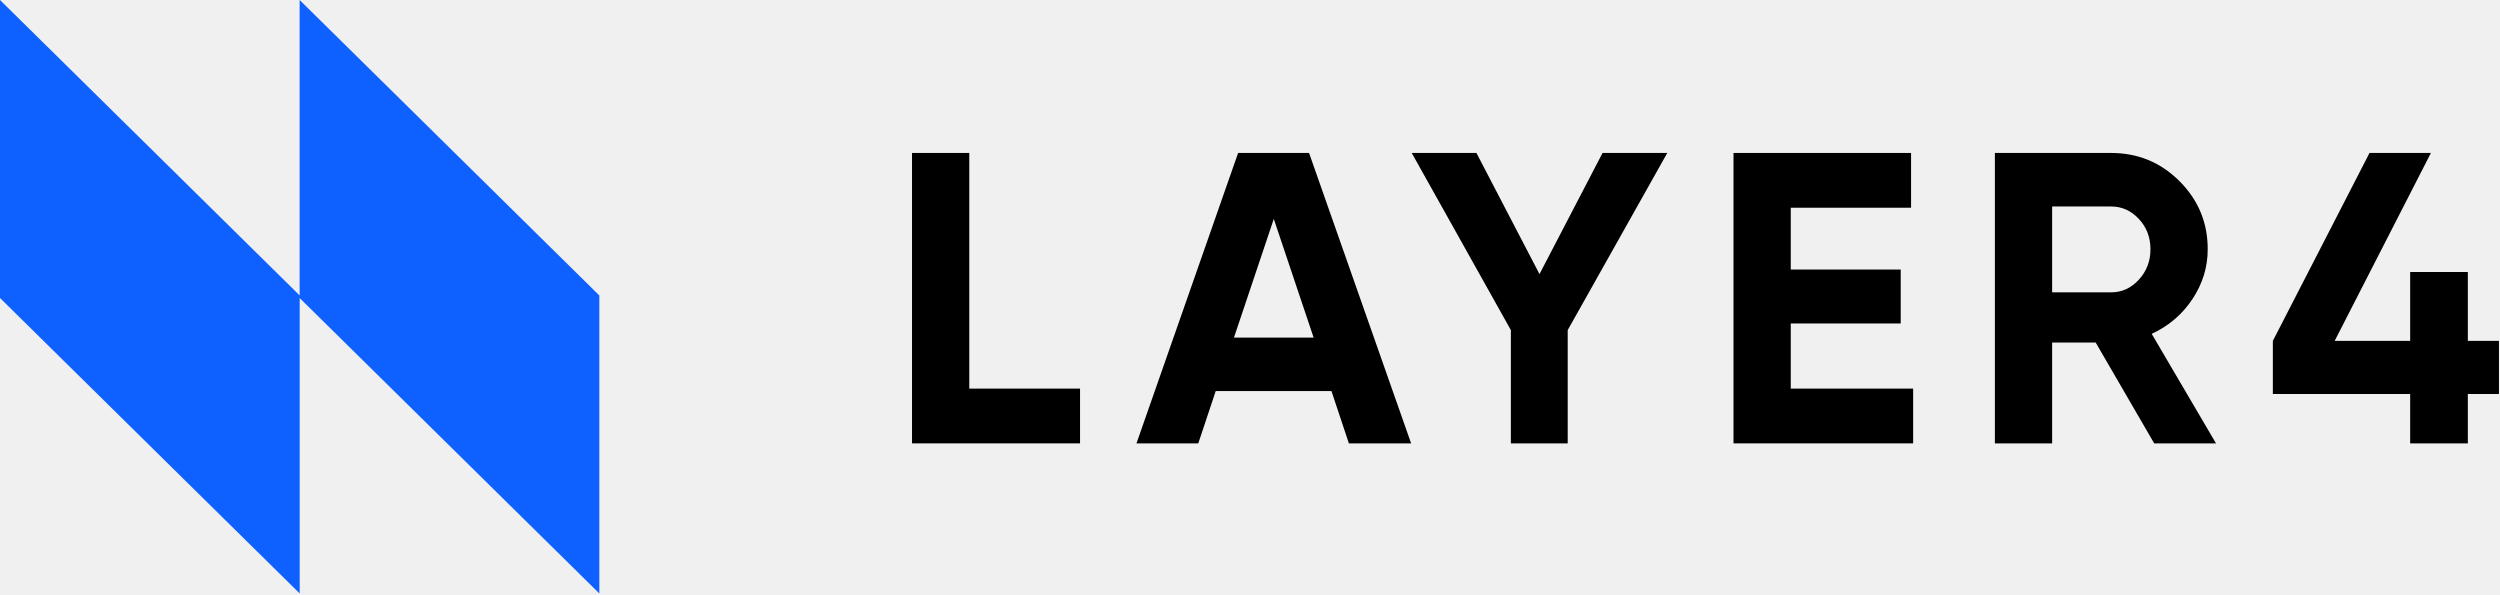
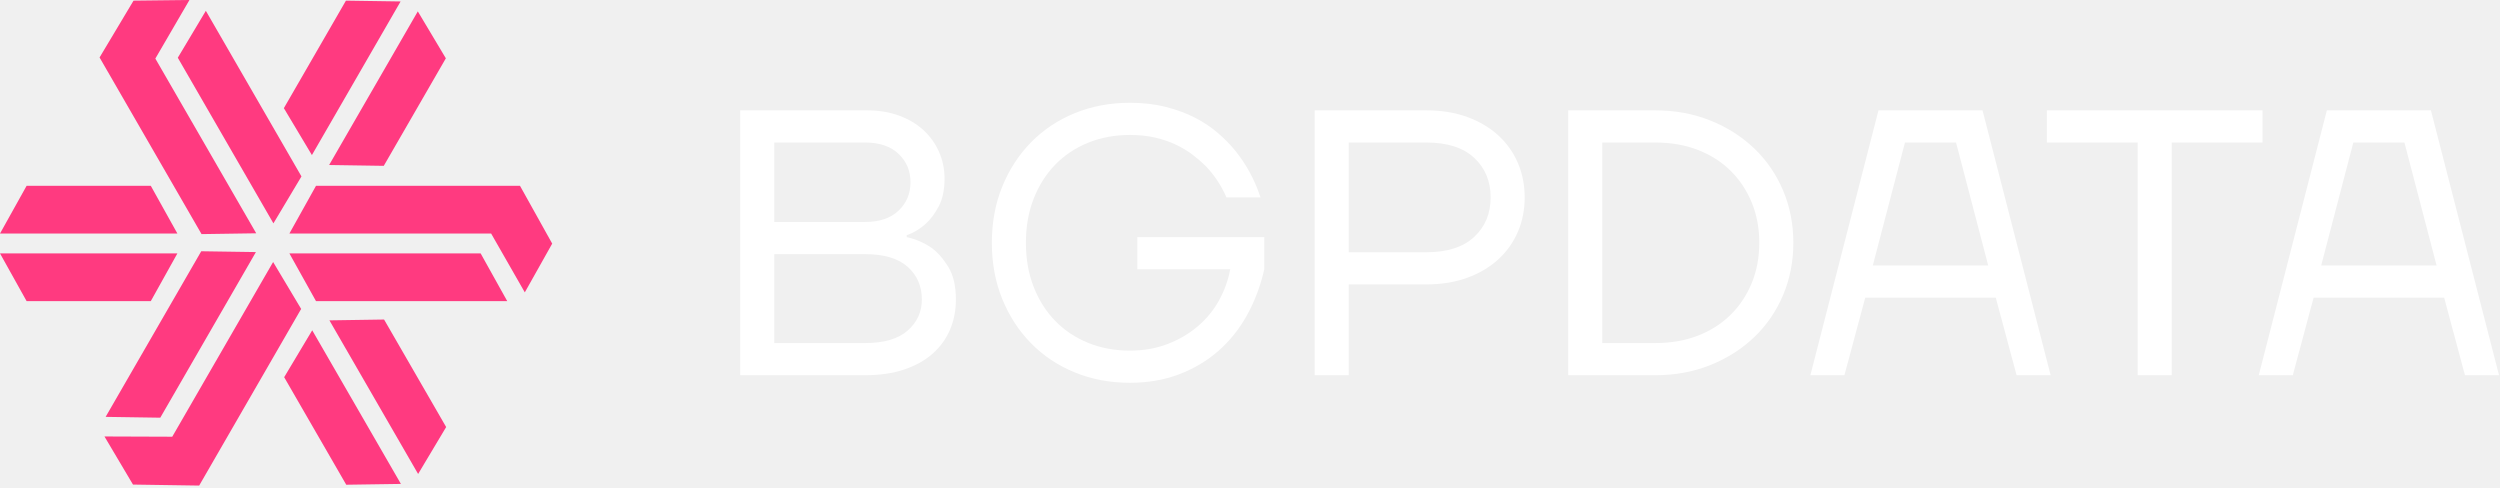
- <svg xmlns="http://www.w3.org/2000/svg" width="100%" height="100%" viewBox="0 0 820 195" version="1.1" xml:space="preserve" style="fill-rule:evenodd;clip-rule:evenodd;stroke-linejoin:round;stroke-miterlimit:2;">
-   <path d="M98.303,97.769L98.303,194.658L0,97.743L0,0L98.277,96.889L98.277,0L196.58,96.915L196.58,194.658L98.303,97.769Z" style="fill:rgb(14,97,255);" />
+ <svg xmlns="http://www.w3.org/2000/svg" width="100%" height="100%" viewBox="0 0 1154 225" version="1.1" xml:space="preserve" style="fill-rule:evenodd;clip-rule:evenodd;stroke-linejoin:round;stroke-miterlimit:2;">
  <g>
-     <path d="M317.923,127.462L354.256,127.462L354.256,145.424L299.144,145.424L299.144,50.169L317.923,50.169L317.923,127.462Z" style="fill-rule:nonzero;" />
-     <path d="M442.435,145.424L436.719,128.279L398.753,128.279L393.038,145.424L372.762,145.424L406.102,50.169L429.371,50.169L462.847,145.424L442.435,145.424ZM404.741,110.724L430.868,110.724L417.804,71.806L404.741,110.724Z" style="fill-rule:nonzero;" />
-     <path d="M546.867,50.169L514.208,108.275L514.208,145.424L495.565,145.424L495.565,108.275L463.042,50.169L484.27,50.169L504.954,89.904L525.638,50.169L546.867,50.169Z" style="fill-rule:nonzero;" />
-     <path d="M587.369,127.462L627.512,127.462L627.512,145.424L568.59,145.424L568.59,50.169L626.832,50.169L626.832,68.132L587.369,68.132L587.369,88.407L623.43,88.407L623.43,106.098L587.369,106.098L587.369,127.462Z" style="fill-rule:nonzero;" />
-     <path d="M706.574,145.424L687.387,112.357L673.099,112.357L673.099,145.424L654.32,145.424L654.32,50.169L692.422,50.169C701.222,50.169 708.706,53.254 714.875,59.423C721.044,65.591 724.129,73.03 724.129,81.74C724.129,87.636 722.45,93.102 719.094,98.137C715.737,103.172 711.292,106.959 705.758,109.5L726.85,145.424L706.574,145.424ZM673.099,67.723L673.099,95.892L692.422,95.892C695.96,95.892 698.999,94.508 701.539,91.741C704.08,88.974 705.35,85.64 705.35,81.74C705.35,77.839 704.08,74.527 701.539,71.806C698.999,69.084 695.96,67.723 692.422,67.723L673.099,67.723Z" style="fill-rule:nonzero;" />
-     <path d="M819.656,111.813L819.656,129.231L809.45,129.231L809.45,145.424L790.535,145.424L790.535,129.231L745.493,129.231L745.493,111.813L777.199,50.169L797.339,50.169L765.769,111.813L790.535,111.813L790.535,89.224L809.45,89.224L809.45,111.813L819.656,111.813Z" style="fill-rule:nonzero;" />
+     <g>
+       <path d="M341.689,50.94L400.2,50.94C405.673,50.94 410.622,51.755 415.046,53.385C419.471,55.015 423.226,57.256 426.312,60.109C429.398,62.962 431.785,66.31 433.473,70.152C435.161,73.995 436.006,78.07 436.006,82.378C436.006,87.618 435.103,91.927 433.298,95.303C431.494,98.68 429.485,101.358 427.273,103.338C424.711,105.666 421.8,107.413 418.54,108.577L418.54,109.451C422.731,110.382 426.516,112.012 429.893,114.341C432.687,116.321 435.278,119.232 437.665,123.074C440.052,126.917 441.245,131.982 441.245,138.27C441.245,143.277 440.343,147.905 438.538,152.155C436.733,156.405 434.055,160.102 430.504,163.246C426.952,166.39 422.557,168.835 417.317,170.582C412.077,172.329 406.08,173.202 399.327,173.202L341.689,173.202L341.689,50.94ZM399.327,158.356C408.06,158.356 414.61,156.434 418.976,152.592C423.343,148.749 425.526,143.975 425.526,138.27C425.526,132.098 423.343,127.062 418.976,123.162C414.61,119.261 408.06,117.311 399.327,117.311L357.408,117.311L357.408,158.356L399.327,158.356ZM399.327,102.464C405.964,102.464 411.117,100.718 414.784,97.225C418.452,93.731 420.286,89.365 420.286,84.125C420.286,78.885 418.452,74.519 414.784,71.025C411.117,67.532 405.964,65.786 399.327,65.786L357.408,65.786L357.408,102.464L399.327,102.464Z" style="fill:white;fill-rule:nonzero;" />
+       <path d="M521.589,176.695C512.39,176.695 503.89,175.094 496.089,171.892C488.287,168.69 481.563,164.207 475.916,158.443C470.268,152.679 465.843,145.867 462.641,138.008C459.439,130.148 457.838,121.502 457.838,112.071C457.838,102.639 459.439,93.993 462.641,86.134C465.843,78.274 470.268,71.462 475.916,65.698C481.563,59.935 488.287,55.452 496.089,52.249C503.89,49.047 512.39,47.446 521.589,47.446C527.644,47.446 533.175,48.087 538.182,49.368C543.189,50.648 547.672,52.308 551.631,54.345C555.59,56.383 559.083,58.712 562.11,61.332C565.138,63.952 567.758,66.601 569.97,69.279C575.21,75.683 579.169,82.961 581.847,91.111L566.128,91.111C563.799,85.755 560.655,80.981 556.696,76.789C554.949,75.043 552.941,73.296 550.67,71.549C548.4,69.803 545.809,68.231 542.898,66.834C539.987,65.436 536.756,64.33 533.204,63.515C529.653,62.7 525.781,62.292 521.589,62.292C514.603,62.292 508.17,63.486 502.289,65.873C496.409,68.26 491.344,71.637 487.094,76.003C482.844,80.37 479.525,85.61 477.138,91.723C474.751,97.836 473.558,104.619 473.558,112.071C473.558,119.523 474.751,126.306 477.138,132.419C479.525,138.532 482.844,143.772 487.094,148.138C491.344,152.505 496.409,155.881 502.289,158.268C508.17,160.655 514.603,161.849 521.589,161.849C527.877,161.849 533.67,160.83 538.968,158.792C544.266,156.755 548.924,154.018 552.941,150.583C556.958,147.148 560.218,143.16 562.722,138.619C565.225,134.078 566.943,129.304 567.874,124.297L524.99,124.297L524.99,109.451L583.594,109.451L583.594,124.297C581.847,131.982 579.198,139.027 575.647,145.431C572.095,151.835 567.7,157.337 562.46,161.936C557.22,166.536 551.165,170.145 544.295,172.765C537.425,175.385 529.857,176.695 521.589,176.695Z" style="fill:white;fill-rule:nonzero;" />
+       <path d="M606.861,50.94L658.386,50.94C665.372,50.94 671.66,51.958 677.249,53.996C682.838,56.034 687.612,58.857 691.571,62.467C695.53,66.077 698.557,70.327 700.653,75.217C702.749,80.108 703.797,85.406 703.797,91.111C703.797,96.817 702.749,102.115 700.653,107.006C698.557,111.896 695.53,116.146 691.571,119.756C687.612,123.365 682.838,126.189 677.249,128.227C671.66,130.264 665.372,131.283 658.386,131.283L622.58,131.283L622.58,173.202L606.861,173.202L606.861,50.94ZM658.386,116.437C668.05,116.437 675.415,114.079 680.48,109.363C685.545,104.648 688.078,98.564 688.078,91.111C688.078,83.659 685.545,77.575 680.48,72.859C675.415,68.144 668.05,65.786 658.386,65.786L622.58,65.786L622.58,116.437L658.386,116.437Z" style="fill:white;fill-rule:nonzero;" />
+       <path d="M723.883,50.94L764.055,50.94C773.254,50.94 781.754,52.511 789.556,55.655C797.357,58.799 804.111,63.108 809.816,68.58C815.522,74.053 819.946,80.515 823.09,87.968C826.234,95.42 827.806,103.454 827.806,112.071C827.806,120.687 826.234,128.722 823.09,136.174C819.946,143.626 815.522,150.088 809.816,155.561C804.111,161.034 797.357,165.342 789.556,168.486C781.754,171.63 773.254,173.202 764.055,173.202L723.883,173.202L723.883,50.94ZM764.055,158.356C771.274,158.356 777.824,157.22 783.704,154.95C789.585,152.679 794.621,149.477 798.813,145.344C803.004,141.21 806.265,136.319 808.594,130.672C810.922,125.025 812.087,118.824 812.087,112.071C812.087,105.317 810.922,99.117 808.594,93.469C806.265,87.822 803.004,82.932 798.813,78.798C794.621,74.664 789.585,71.462 783.704,69.192C777.824,66.921 771.274,65.786 764.055,65.786L739.603,65.786L739.603,158.356L764.055,158.356Z" style="fill:white;fill-rule:nonzero;" />
+       <path d="M867.105,50.94L915.136,50.94L946.575,173.202L930.856,173.202L921.25,137.396L860.992,137.396L851.385,173.202L835.666,173.202L867.105,50.94ZM917.756,122.55L902.91,65.786L879.331,65.786L864.485,122.55L917.756,122.55Z" style="fill:white;fill-rule:nonzero;" />
+       <path d="M986.747,65.786L944.829,65.786L944.829,50.94L1044.38,50.94L1044.38,65.786L1002.47,65.786L1002.47,173.202L986.747,173.202L986.747,65.786Z" style="fill:white;fill-rule:nonzero;" />
+       <path d="M1074.08,50.94L1122.11,50.94L1153.55,173.202L1137.83,173.202L1128.22,137.396L1067.96,137.396L1058.36,173.202L1042.64,173.202L1074.08,50.94ZM1124.73,122.55L1109.88,65.786L1086.3,65.786L1071.46,122.55L1124.73,122.55Z" style="fill:white;fill-rule:nonzero;" />
+     </g>
+     <path d="M81.882,107.8L-0,107.8L12.289,85.761L69.6,85.761L81.882,107.8ZM81.882,116.973L69.6,139.013L12.289,139.013L-0,116.973L81.882,116.973ZM254.898,112.453L242.252,134.955L226.707,107.8L133.582,107.8L145.872,85.761L240.023,85.761L254.898,112.453ZM221.863,116.973L234.146,139.013L145.872,139.013L133.582,116.973L221.863,116.973ZM144.118,152.462L185.059,223.374L159.828,223.751L131.172,174.119L144.118,152.462ZM152.062,147.876L177.29,147.493L205.945,197.125L193.003,218.788L152.062,147.876ZM61.639,0.3L87.45,0L71.706,27.04L118.268,107.688L93.036,108.065L45.961,26.528L61.639,0.3ZM82.071,26.648L95.017,4.992L139.154,81.439L126.212,103.102L82.071,26.648ZM151.922,76.168L192.863,5.256L205.805,26.919L177.15,76.551L151.922,76.168ZM143.978,71.581L131.032,49.925L159.687,0.292L184.919,0.67L143.978,71.581ZM61.385,223.677L48.22,201.474L79.509,201.589L126.072,120.941L139.014,142.604L91.938,224.141L61.385,223.677ZM73.988,192.809L48.759,192.426L92.896,115.978L118.128,116.355L73.988,192.809Z" style="fill:rgb(255,58,128);" />
  </g>
</svg>
